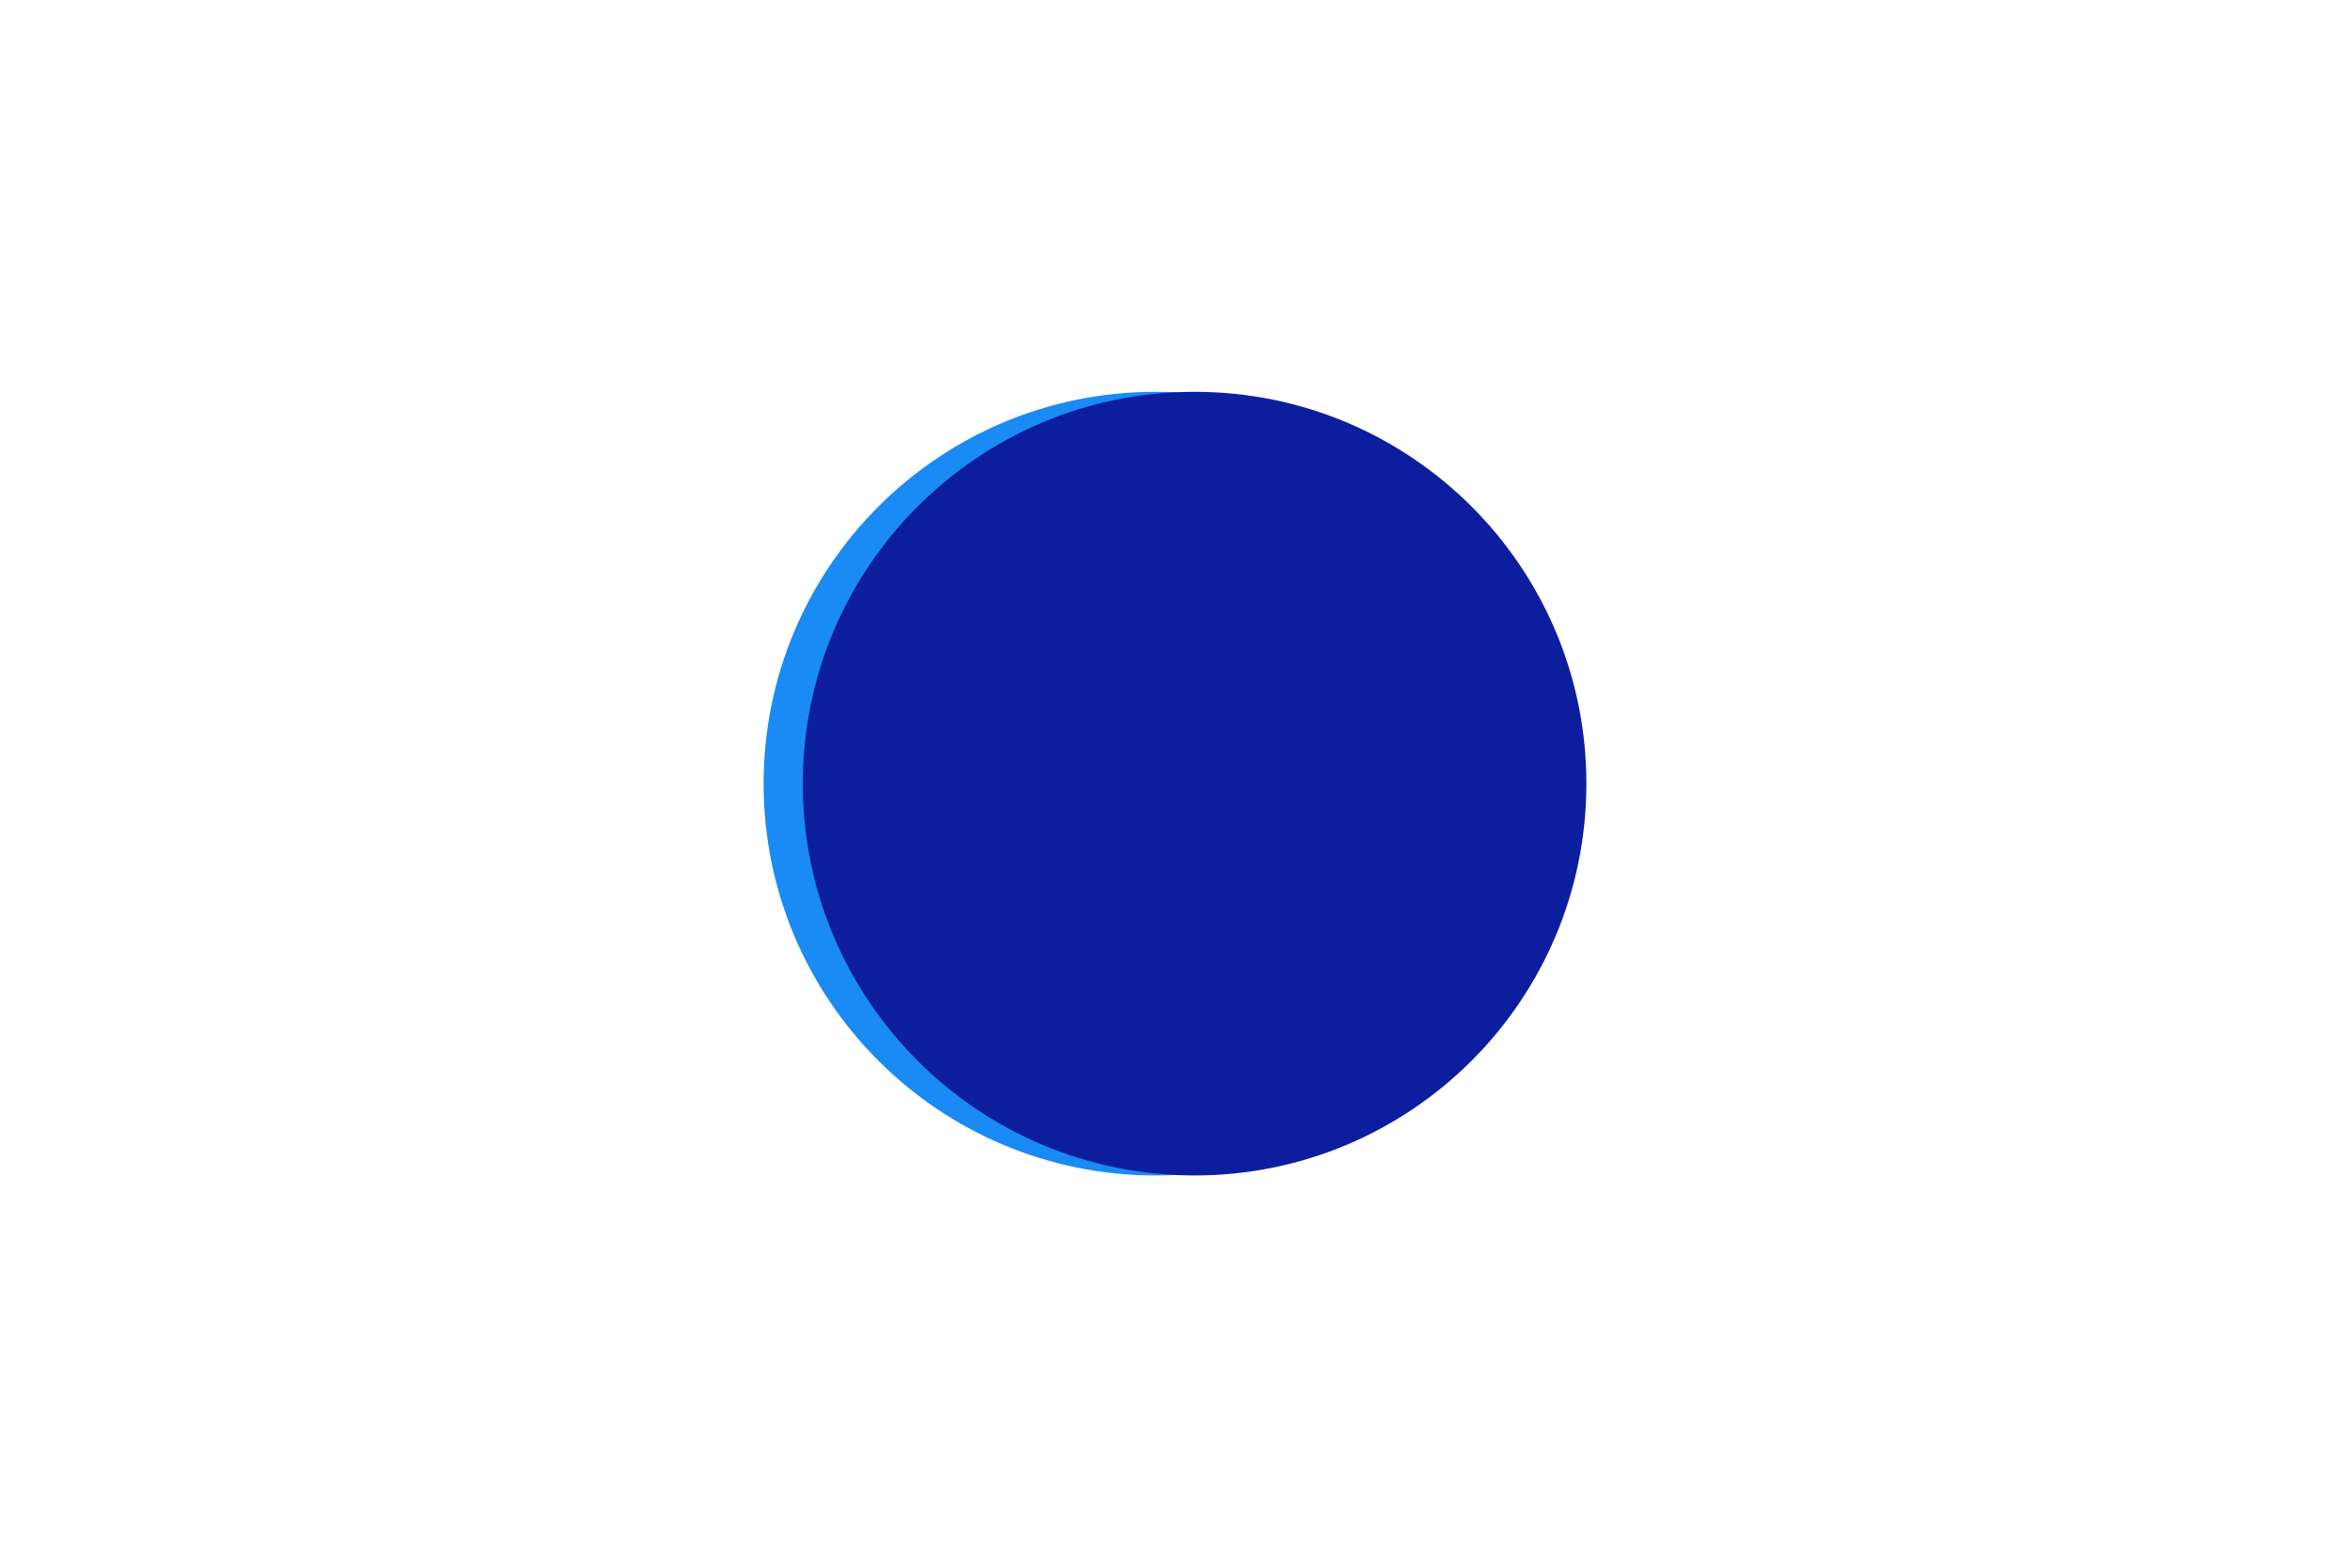
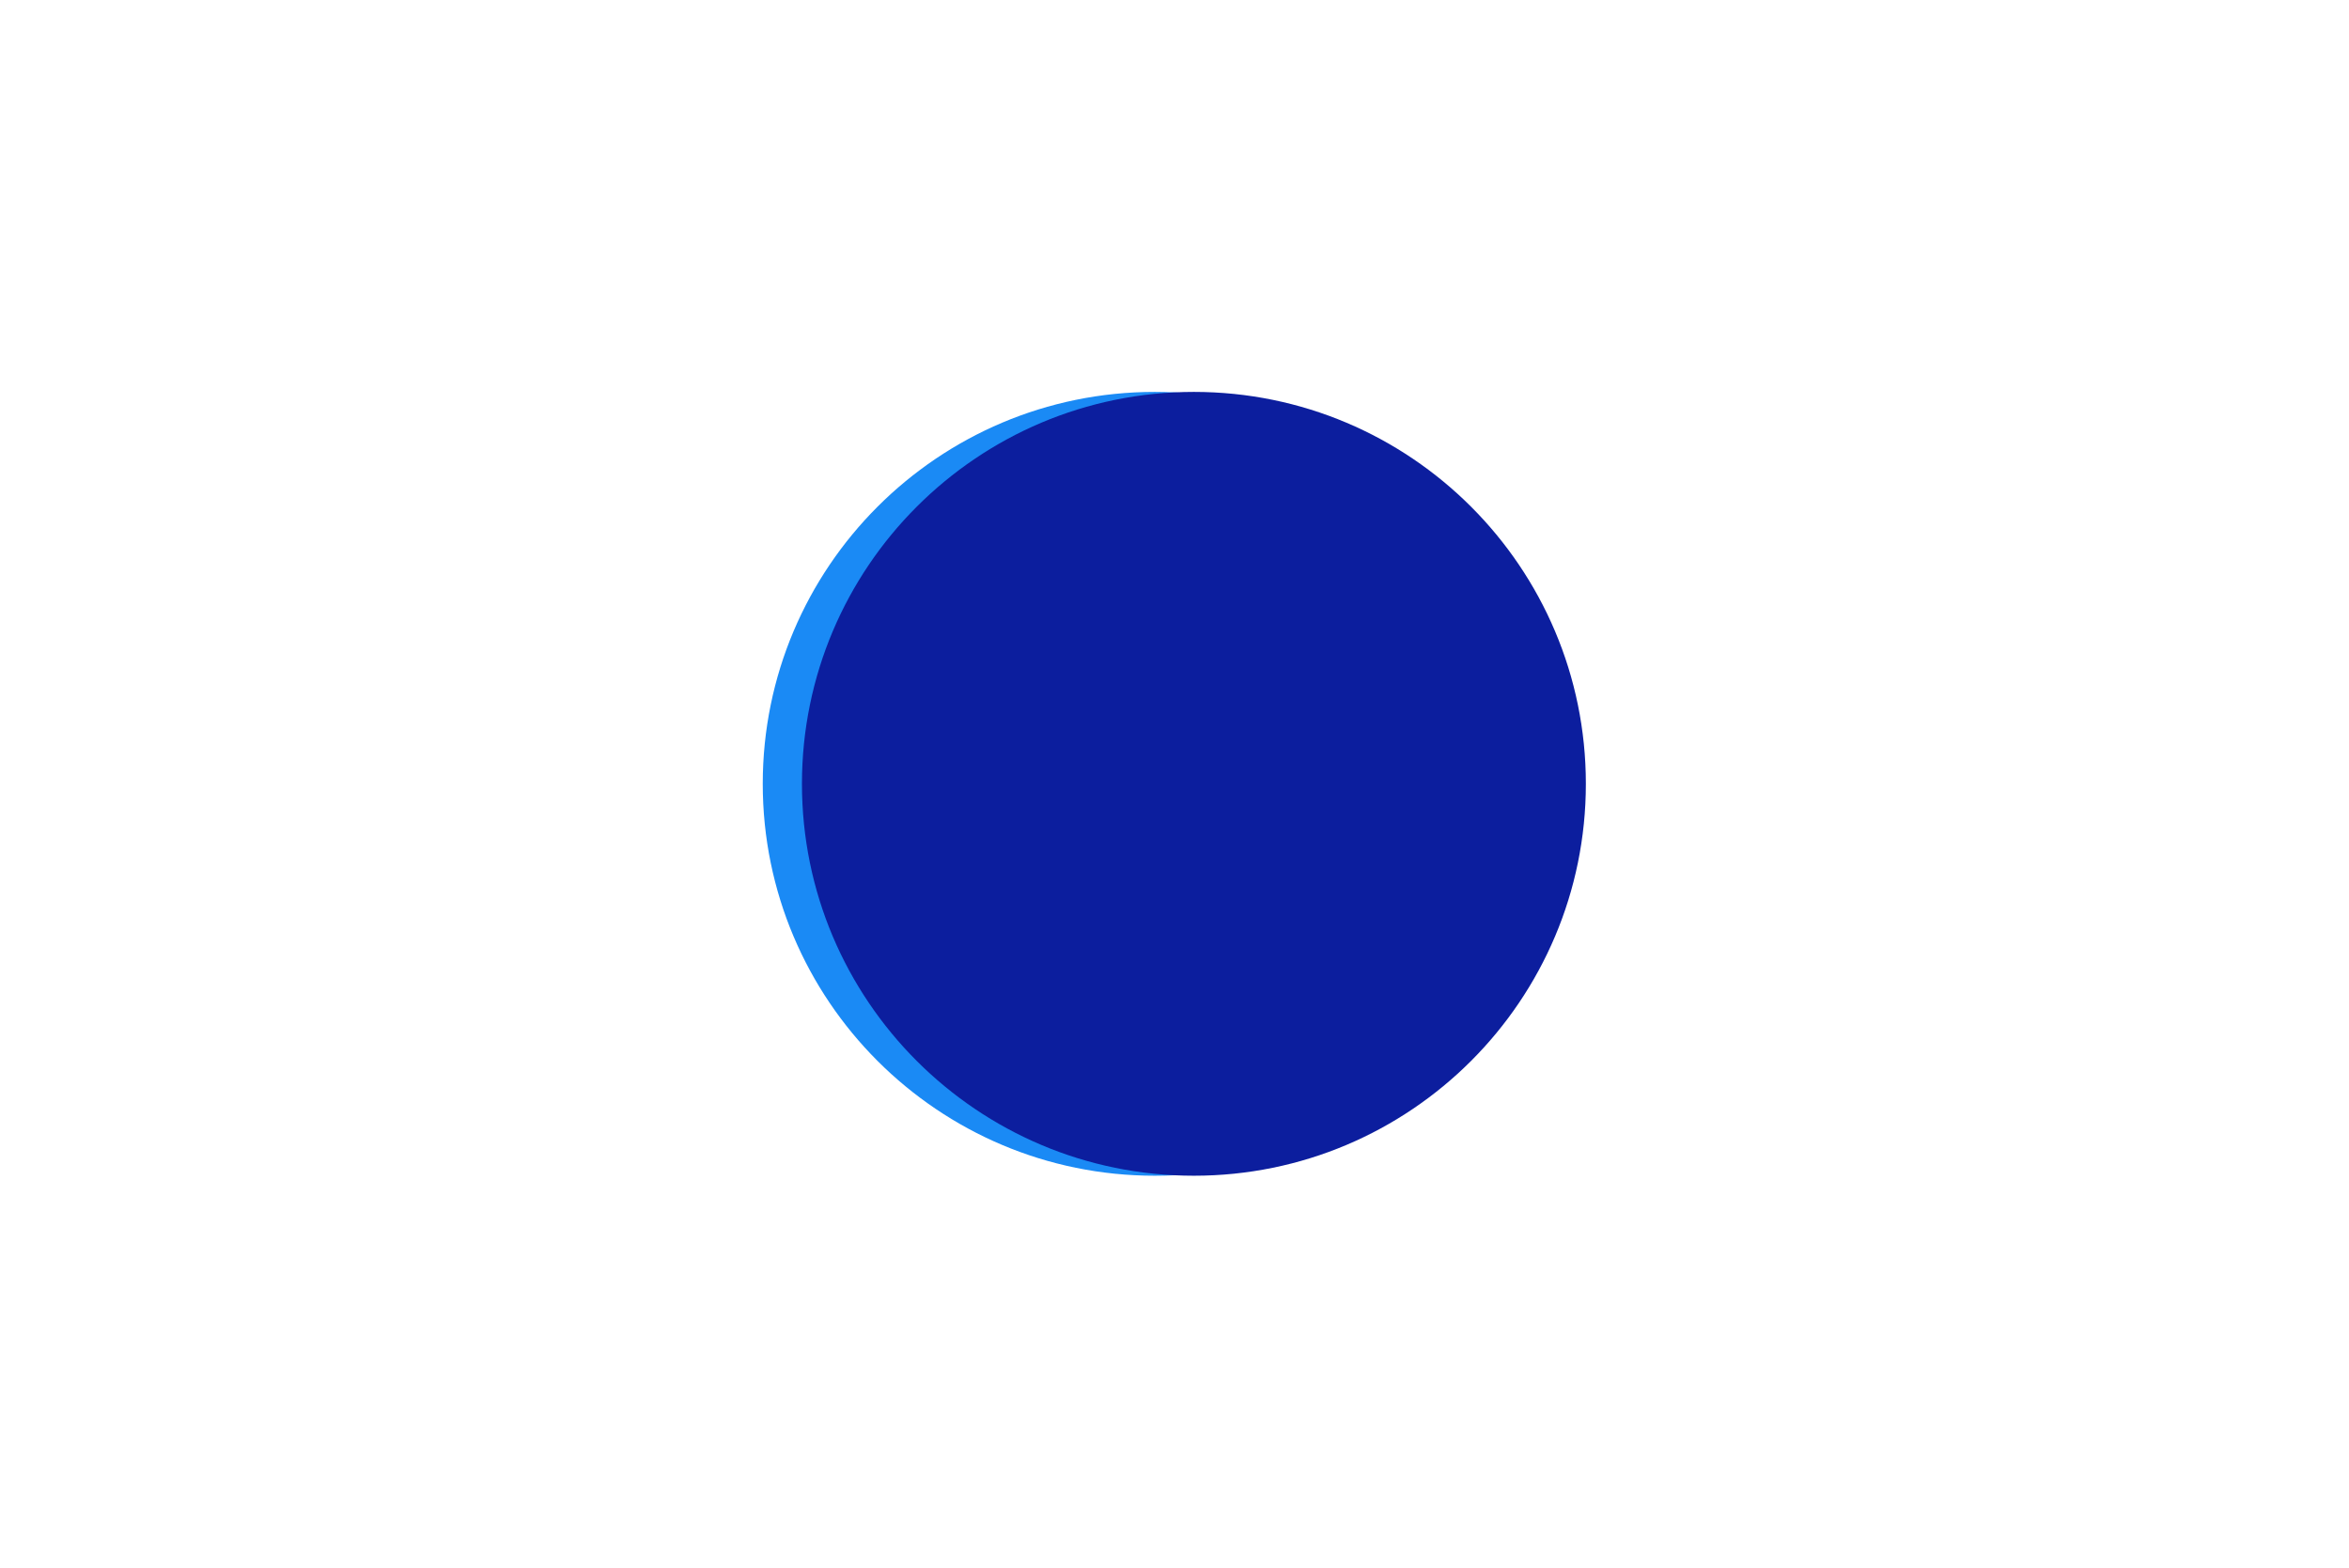
- <svg xmlns="http://www.w3.org/2000/svg" viewBox="-2.949 -2 5.998 4">
-   <circle r="1" cx="0" cy="0" fill="#1A8AF5" data-avg-speed="5.694433" data-speed="28.499998, 14.249998, 7.124998, 3.5625026, 1.7812477, 0.89062566, 0.44531104, 0.2226591, 0.11132597, 0.055664774">
-     <animate attributeName="cx" dur="1.017s" repeatCount="indefinite" calcMode="discrete" values="0;-0.475;-0.713;-0.831;-0.891;-0.92;-0.935;-0.943;-0.946;-0.948;-0.949;-0.949;-0.949;-0.949;-0.949;-0.949;-0.949;-0.949;-0.949;-0.949;-0.949;-0.949;-0.949;-0.949;-0.949;-0.949;-0.949;-0.949;-0.949;-0.949;-0.949;-0.949;-0.949;-0.949;-0.949;-0.949;-0.949;-0.949;-0.949;-0.949;-0.949;-0.949;-0.949;-0.949;-0.949;-0.949;-0.949;-0.949;-0.949;-0.949;-0.949;-0.949;-0.949;-0.949;-0.949;-0.949;-0.949;-0.949;-0.949;-0.949;-0.949;-0.949" />
+ <svg xmlns="http://www.w3.org/2000/svg" viewBox="-2.946 -2 5.993 4">
+   <circle r="1" cx="0" cy="0" fill="#1A8AF5" data-avg-speed="7.0971675" data-speed="28.499998, 14.249998, 7.124998, 3.5625026, 1.7812477, 0.89062566, 0.44531104, 0.2226591">
+     <animate attributeName="cx" dur="1.017s" repeatCount="indefinite" calcMode="discrete" values="0;-0.475;-0.713;-0.831;-0.891;-0.92;-0.935;-0.943;-0.946;-0.946;-0.946;-0.946;-0.946;-0.946;-0.946;-0.946;-0.946;-0.946;-0.946;-0.946;-0.946;-0.946;-0.946;-0.946;-0.946;-0.946;-0.946;-0.946;-0.946;-0.946;-0.946;-0.946;-0.946;-0.946;-0.946;-0.946;-0.946;-0.946;-0.946;-0.946;-0.946;-0.946;-0.946;-0.946;-0.946;-0.946;-0.946;-0.946;-0.946;-0.946;-0.946;-0.946;-0.946;-0.946;-0.946;-0.946;-0.946;-0.946;-0.946;-0.946;-0.946;-0.946" />
    <animate attributeName="cy" dur="1.017s" repeatCount="indefinite" calcMode="discrete" values="0;0;0;0;0;0;0;0;0;0;0;0;0;0;0;0;0;0;0;0;0;0;0;0;0;0;0;0;0;0;0;0;0;0;0;0;0;0;0;0;0;0;0;0;0;0;0;0;0;0;0;0;0;0;0;0;0;0;0;0;0;0" />
  </circle>
-   <circle r="1" cx="0.1" cy="0" fill="#0C1E9E" data-avg-speed="5.694433" data-speed="28.499998, 14.25, 7.124998, 3.5625026, 1.7812513, 0.8906221, 0.44531104, 0.2226591, 0.11132955, 0.055661198">
-     <animate attributeName="cx" dur="1.017s" repeatCount="indefinite" calcMode="discrete" values="0.1;0.575;0.812;0.931;0.991;1.02;1.035;1.043;1.046;1.048;1.049;1.049;1.049;1.049;1.049;1.049;1.049;1.049;1.049;1.049;1.049;1.049;1.049;1.049;1.049;1.049;1.049;1.049;1.049;1.049;1.049;1.049;1.049;1.049;1.049;1.049;1.049;1.049;1.049;1.049;1.049;1.049;1.049;1.049;1.049;1.049;1.049;1.049;1.049;1.049;1.049;1.049;1.049;1.049;1.049;1.049;1.049;1.049;1.049;1.049;1.049;1.049" />
+   <circle r="1" cx="0.1" cy="0" fill="#0C1E9E" data-avg-speed="7.097168" data-speed="28.499998, 14.25, 7.124998, 3.5625026, 1.7812513, 0.8906221, 0.44531104, 0.2226591">
+     <animate attributeName="cx" dur="1.017s" repeatCount="indefinite" calcMode="discrete" values="0.1;0.575;0.812;0.931;0.991;1.02;1.035;1.043;1.046;1.046;1.046;1.046;1.046;1.046;1.046;1.046;1.046;1.046;1.046;1.046;1.046;1.046;1.046;1.046;1.046;1.046;1.046;1.046;1.046;1.046;1.046;1.046;1.046;1.046;1.046;1.046;1.046;1.046;1.046;1.046;1.046;1.046;1.046;1.046;1.046;1.046;1.046;1.046;1.046;1.046;1.046;1.046;1.046;1.046;1.046;1.046;1.046;1.046;1.046;1.046;1.046;1.046" />
    <animate attributeName="cy" dur="1.017s" repeatCount="indefinite" calcMode="discrete" values="0;0;0;0;0;0;0;0;0;0;0;0;0;0;0;0;0;0;0;0;0;0;0;0;0;0;0;0;0;0;0;0;0;0;0;0;0;0;0;0;0;0;0;0;0;0;0;0;0;0;0;0;0;0;0;0;0;0;0;0;0;0" />
  </circle>
</svg>
